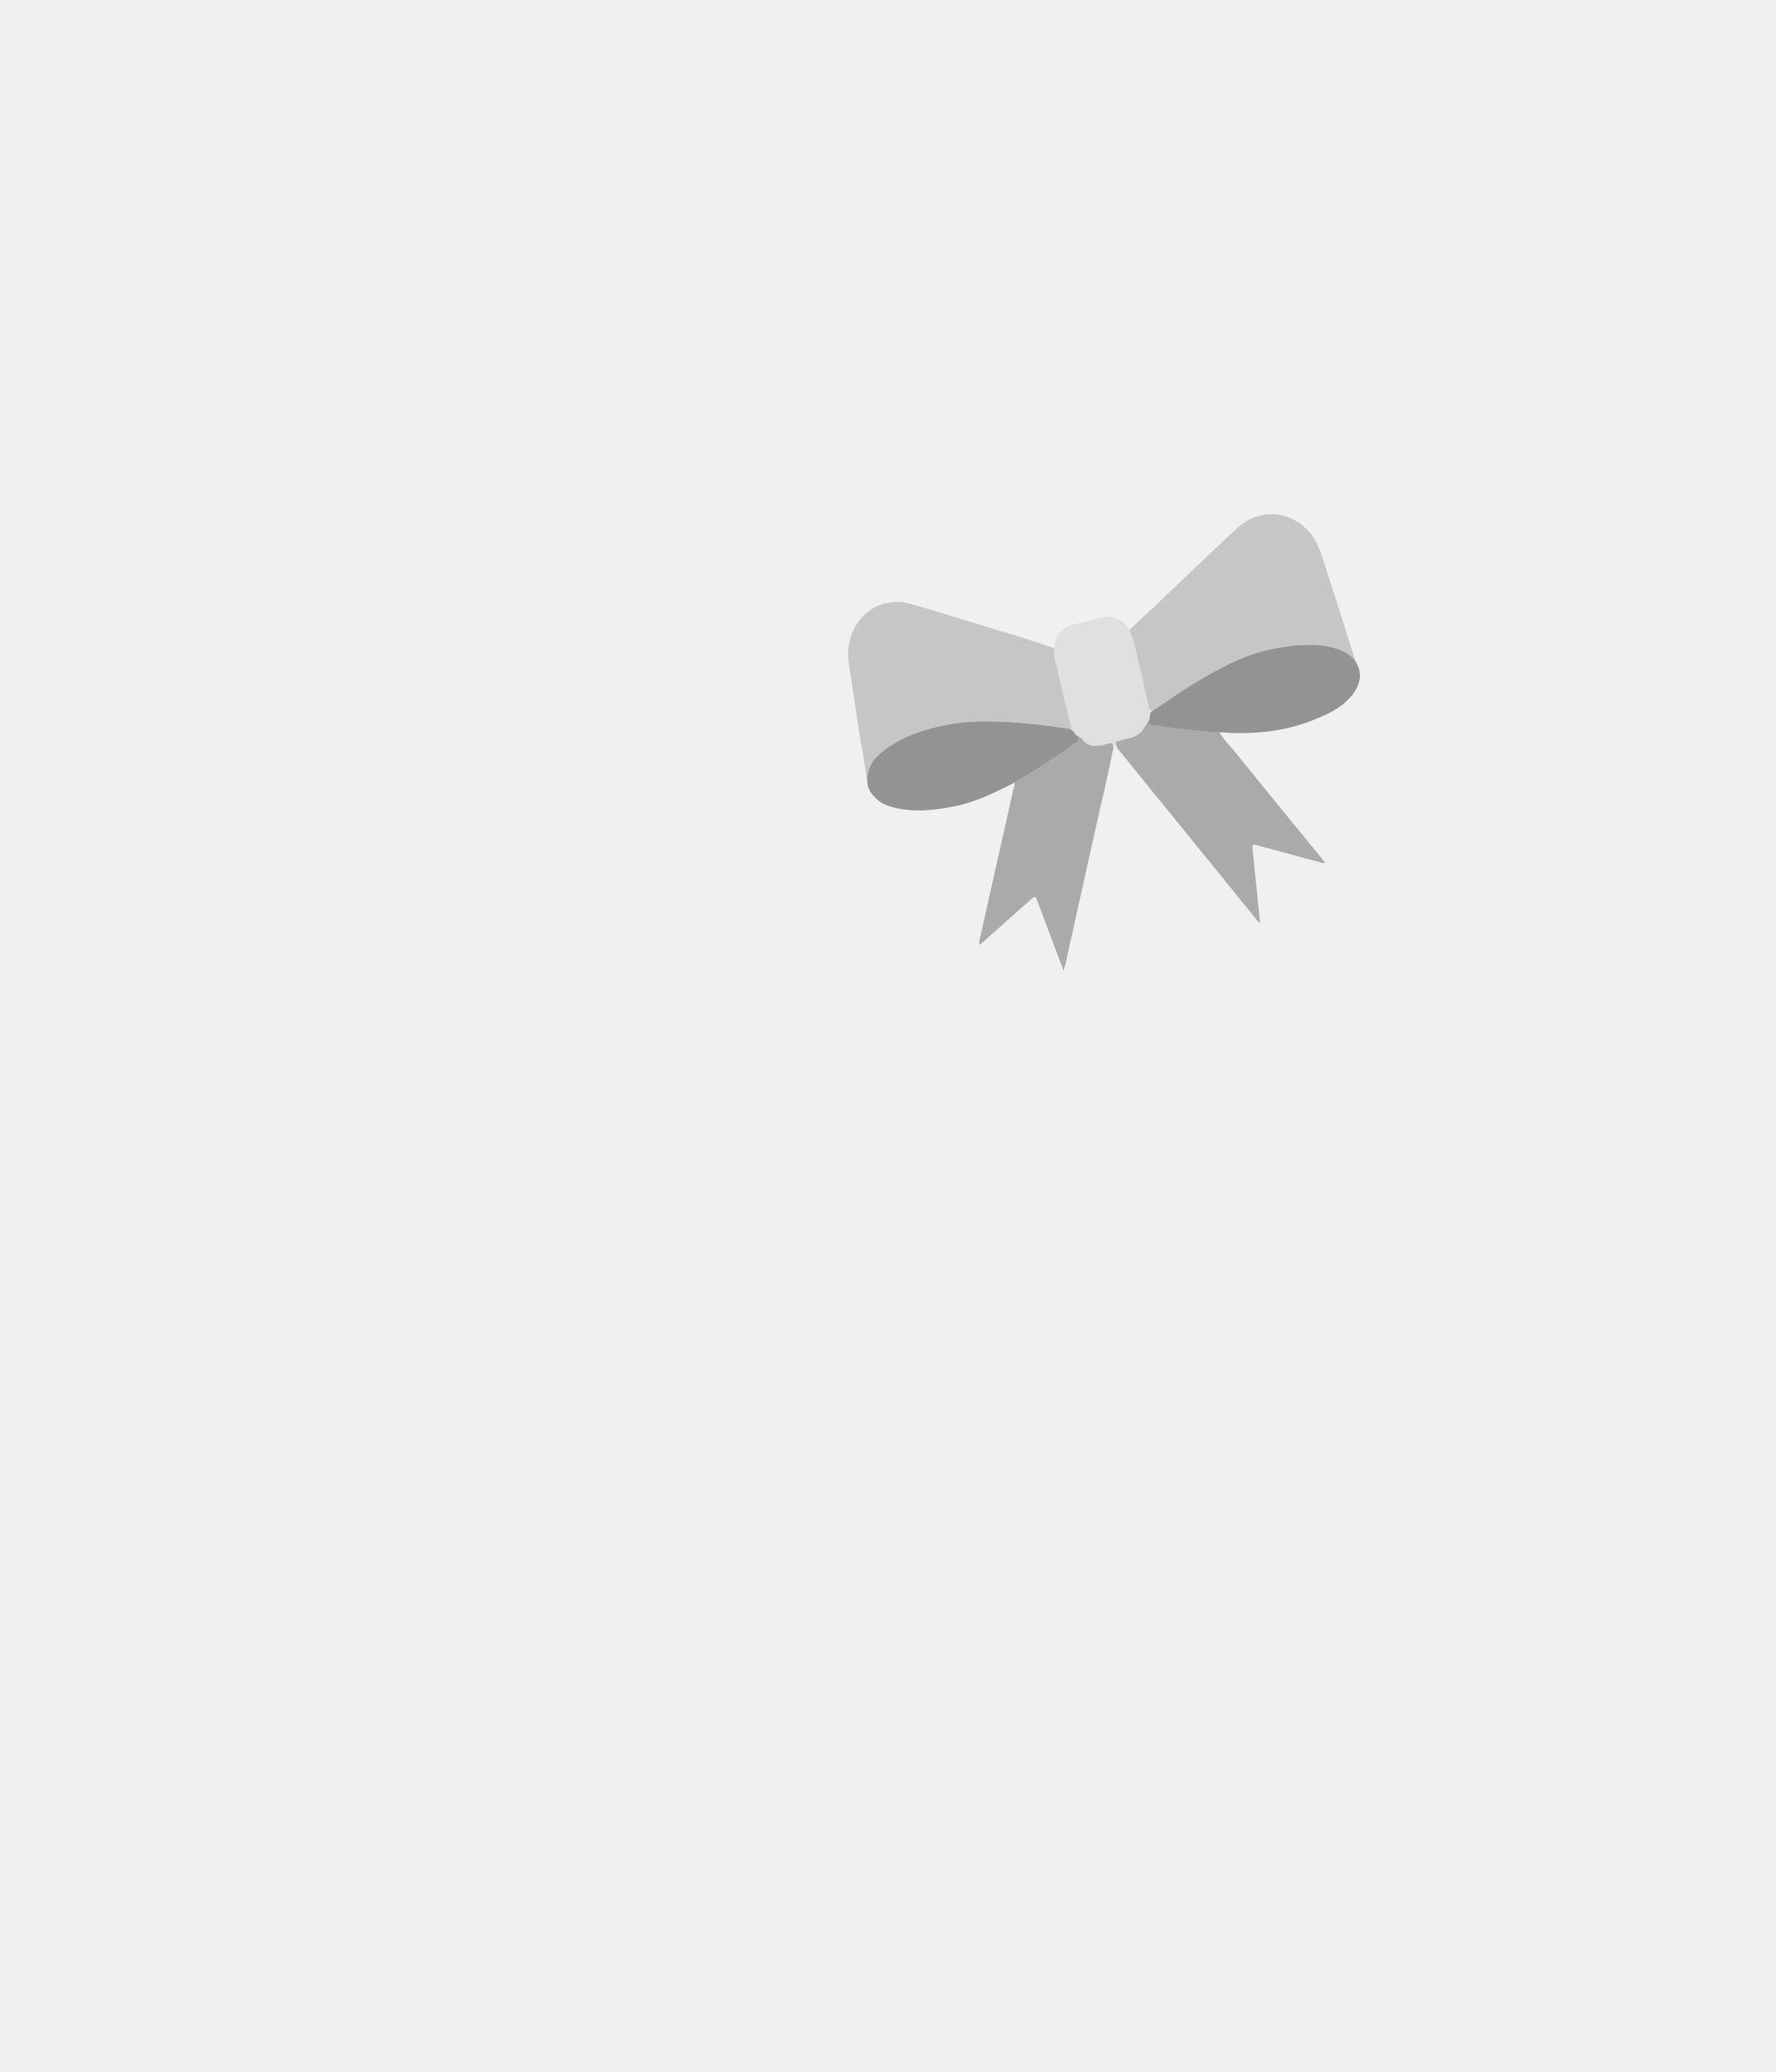
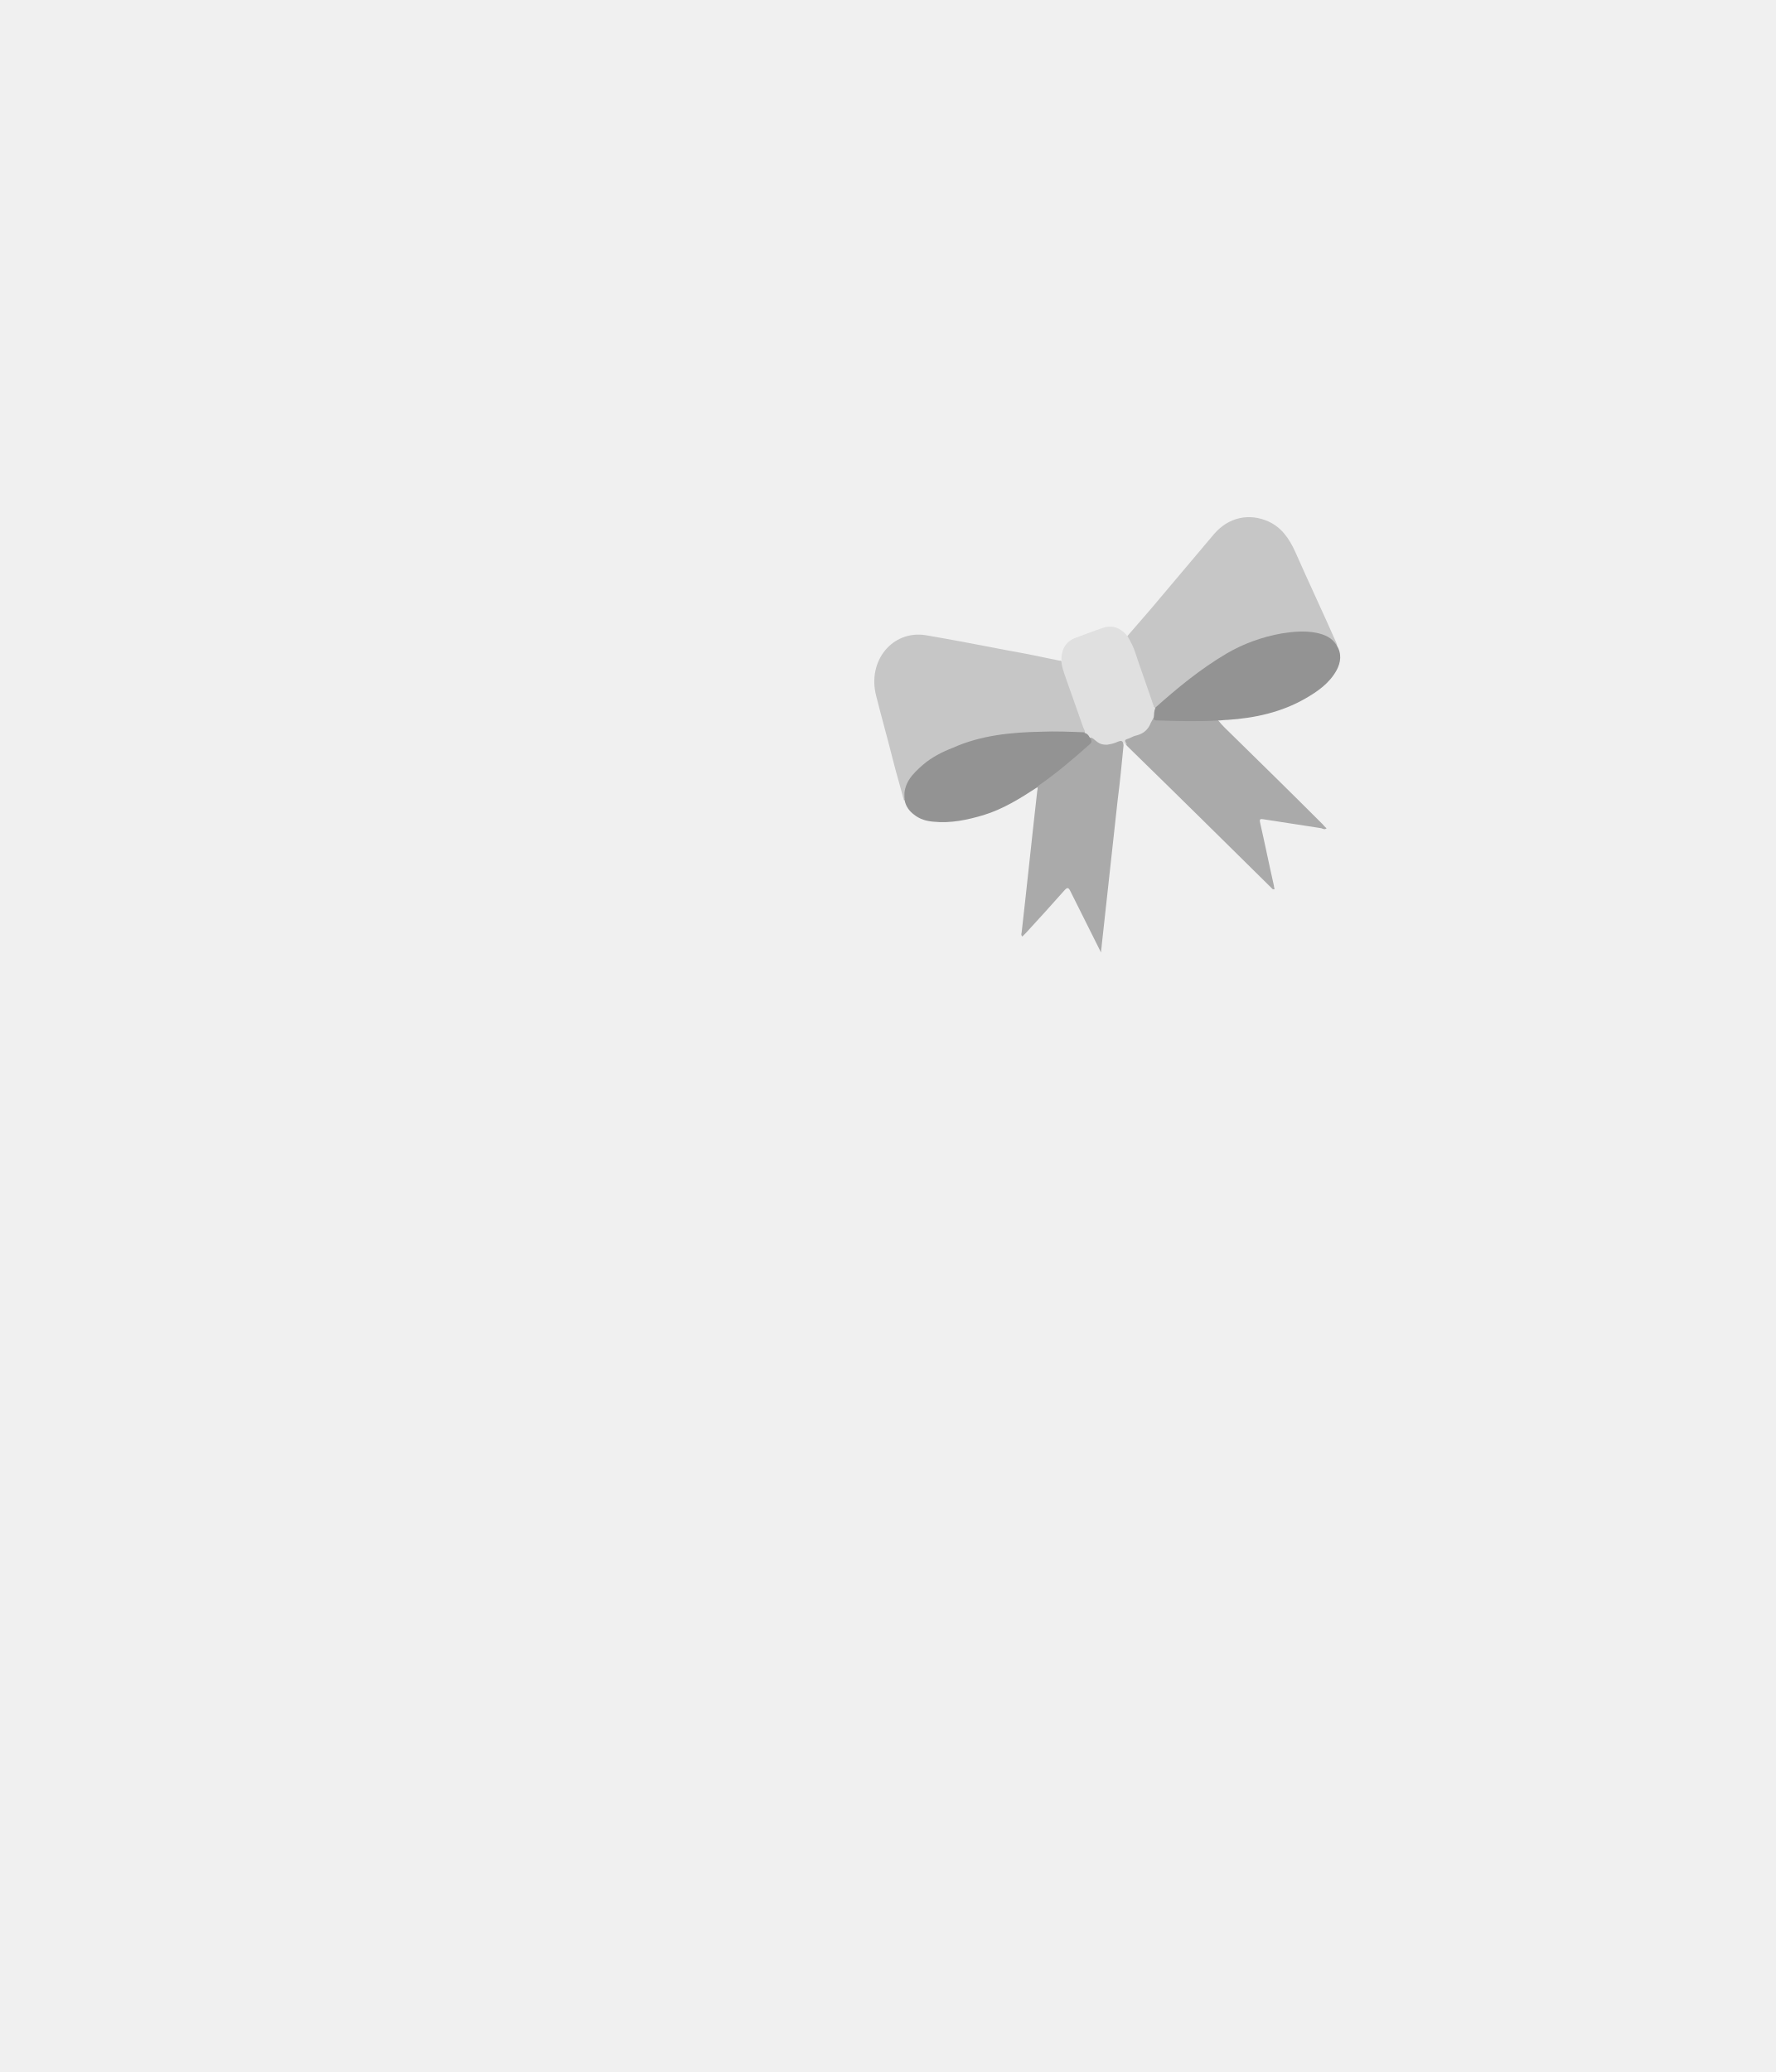
<svg xmlns="http://www.w3.org/2000/svg" version="1.1" id="圖層_1" x="0px" y="0px" viewBox="0 0 300 350" style="enable-background:new 0 0 300 350;" xml:space="preserve">
  <style type="text/css">
	.st0{fill:#A52224;}
	.st1{fill:#D93030;}
- 	.st2{fill:none;stroke:#040000;stroke-width:4.276;stroke-linecap:round;stroke-linejoin:round;stroke-miterlimit:10;}
+ 	.st2{fill:none;stroke:#18191F;stroke-width:4.276;stroke-linecap:round;stroke-linejoin:round;stroke-miterlimit:10;}
	.st3{fill:#E83C3C;}
- 	.st4{fill:none;stroke:#040000;stroke-width:5.404;stroke-linecap:round;stroke-linejoin:round;stroke-miterlimit:10;}
- 	.st5{fill:#6460FF;}
- 	.st6{fill:#CCCCFF;}
- 	.st7{fill:url(#SVGID_1_);}
- 	.st8{fill:#FF353B;}
- 	.st9{fill:#FFFFFF;}
- 	.st10{fill:#F08E93;}
- 	.st11{fill:#DB9451;}
- 	.st12{fill:#F4B55E;}
- 	.st13{fill:#EC6519;}
- 	.st14{fill:#EF7C33;}
- 	.st15{fill:#CCCCCC;}
- 	.st16{fill:#E6E6E5;}
- 	.st17{fill:#B75320;}
- 	.st18{fill:#B3B3B3;}
- 	.st19{fill-rule:evenodd;clip-rule:evenodd;fill:#4D4D4D;}
- 	.st20{fill:#4D4D4D;}
- 	.st21{fill:#323333;}
- 	.st22{fill:#9C4623;}
- 	.st23{fill-rule:evenodd;clip-rule:evenodd;fill:#CBE8F0;}
- 	.st24{fill-rule:evenodd;clip-rule:evenodd;fill:#E1F0F3;}
- 	.st25{fill-rule:evenodd;clip-rule:evenodd;fill:#9ECCD5;}
- 	.st26{fill-rule:evenodd;clip-rule:evenodd;fill:#323333;}
- 	.st27{fill-rule:evenodd;clip-rule:evenodd;fill:#666666;}
- 	.st28{fill:none;stroke:#F4B55E;stroke-width:2.051;stroke-linecap:round;stroke-linejoin:round;stroke-miterlimit:10;}
- 	.st29{fill:#231F20;}
+ 	.st4{fill:none;stroke:#18191F;stroke-width:5.404;stroke-linecap:round;stroke-linejoin:round;stroke-miterlimit:10;}
+ 	.st5{fill:#F08E93;}
+ 	.st6{fill:#18191F;}
+ 	.st7{fill:#FF353B;}
+ 	.st8{fill:#FFFFFF;}
+ 	.st9{fill:#23B5F3;}
+ 	.st10{fill:#CCCCFF;}
+ 	.st11{fill:#6460FF;}
+ 	.st12{fill:#DB9451;}
+ 	.st13{fill:#F4B55E;}
+ 	.st14{fill:#EC6519;}
+ 	.st15{fill:#EF7C33;}
+ 	.st16{fill:#CCCCCC;}
+ 	.st17{fill:#E6E6E5;}
+ 	.st18{fill:#B75320;}
+ 	.st19{fill:#B3B3B3;}
+ 	.st20{fill-rule:evenodd;clip-rule:evenodd;fill:#4D4D4D;}
+ 	.st21{fill:#4D4D4D;}
+ 	.st22{fill:#323333;}
+ 	.st23{fill:#9C4623;}
+ 	.st24{fill-rule:evenodd;clip-rule:evenodd;fill:#CBE8F0;}
+ 	.st25{fill-rule:evenodd;clip-rule:evenodd;fill:#E1F0F3;}
+ 	.st26{fill-rule:evenodd;clip-rule:evenodd;fill:#9ECCD5;}
+ 	.st27{fill-rule:evenodd;clip-rule:evenodd;fill:#323333;}
+ 	.st28{fill-rule:evenodd;clip-rule:evenodd;fill:#666666;}
+ 	.st29{fill:none;stroke:#F4B55E;stroke-width:2.051;stroke-linecap:round;stroke-linejoin:round;stroke-miterlimit:10;}
	.st30{fill:#C7B79C;}
	.st31{fill:#D4C9B4;}
	.st32{fill:#51524E;}
	.st33{fill:#E1E1E1;}
	.st34{fill:#43312B;}
	.st35{fill:#C6C6C6;}
	.st36{fill:#AAAAAA;}
	.st37{fill:#939393;}
	.st38{fill:#E0E0E0;}
	.st39{fill:#2B451C;}
	.st40{fill:#395527;}
- 	.st41{fill:none;stroke:#040000;stroke-width:5.353;stroke-linecap:round;stroke-linejoin:round;stroke-miterlimit:10;}
- 	.st42{fill:none;stroke:#040000;stroke-width:4.5;stroke-linecap:round;stroke-linejoin:round;stroke-miterlimit:10;}
- 	.st43{fill:#040000;}
- 	.st44{fill:url(#SVGID_2_);}
- 	.st45{fill:none;stroke:#F4B55E;stroke-width:2.378;stroke-linecap:round;stroke-linejoin:round;stroke-miterlimit:10;}
- 	.st46{fill:none;stroke:#F4B55E;stroke-width:3.459;stroke-linecap:round;stroke-linejoin:round;stroke-miterlimit:10;}
- 	.st47{fill:none;stroke:#000000;stroke-width:4.5;stroke-linecap:round;stroke-linejoin:round;stroke-miterlimit:10;}
- 	.st48{fill:url(#SVGID_3_);}
- 	.st49{fill:#FF9398;}
- 	.st50{fill:url(#SVGID_4_);}
- 	.st51{fill:none;stroke:#000000;stroke-width:4.5;stroke-linecap:round;stroke-miterlimit:10;}
- 	.st52{fill:url(#SVGID_5_);}
- 	.st53{fill:none;stroke:#040000;stroke-width:4.024;stroke-linecap:round;stroke-linejoin:round;stroke-miterlimit:10;}
- 	.st54{fill:none;stroke:#F4B55E;stroke-width:1.562;stroke-linecap:round;stroke-linejoin:round;stroke-miterlimit:10;}
- 	.st55{fill:none;stroke:#040000;stroke-width:3.058;stroke-linecap:round;stroke-linejoin:round;stroke-miterlimit:10;}
- 	.st56{fill:none;stroke:#040000;stroke-width:2.748;stroke-linecap:round;stroke-linejoin:round;stroke-miterlimit:10;}
+ 	.st41{fill:none;stroke:#18191F;stroke-width:5.353;stroke-linecap:round;stroke-linejoin:round;stroke-miterlimit:10;}
+ 	.st42{fill:none;stroke:#18191F;stroke-width:4.5;stroke-linecap:round;stroke-linejoin:round;stroke-miterlimit:10;}
+ 	.st43{fill:none;stroke:#F4B55E;stroke-width:2.378;stroke-linecap:round;stroke-linejoin:round;stroke-miterlimit:10;}
+ 	.st44{fill:none;stroke:#F4B55E;stroke-width:3.459;stroke-linecap:round;stroke-linejoin:round;stroke-miterlimit:10;}
+ 	.st45{fill:#FF9398;}
+ 	.st46{fill:none;stroke:#18191F;stroke-width:4.5;stroke-linecap:round;stroke-miterlimit:10;}
+ 	.st47{fill:none;stroke:#18191F;stroke-width:4.024;stroke-linecap:round;stroke-linejoin:round;stroke-miterlimit:10;}
+ 	.st48{fill:none;stroke:#F4B55E;stroke-width:1.562;stroke-linecap:round;stroke-linejoin:round;stroke-miterlimit:10;}
+ 	.st49{fill:none;stroke:#18191F;stroke-width:3.058;stroke-linecap:round;stroke-linejoin:round;stroke-miterlimit:10;}
+ 	.st50{fill:none;stroke:#18191F;stroke-width:2.748;stroke-linecap:round;stroke-linejoin:round;stroke-miterlimit:10;}
</style>
-   <g>
-     <path class="st35" d="M190.8,106.4c1.6-1.5,3.2-3,4.8-4.5c4.4-4.2,8.9-8.5,13.3-12.6c3-2.8,6.9-3.2,10.2-1.2   c2.3,1.4,3.5,3.5,4.3,6.1c1.9,5.9,3.8,11.8,5.7,17.8c0,0.1,0,0.3,0.1,0.4c-0.2,0.1-0.3-0.1-0.4-0.2c-1-1.6-2.6-2.2-4.3-2.6   c-2.7-0.6-5.3-0.4-7.9,0c-6.3,1-11.8,4.1-17.2,7.6c-1.3,0.9-2.7,1.7-4,2.7c-0.3,0.2-0.6,0.5-1.1,0.5c-0.5-0.1-0.4-0.6-0.5-1   c-0.7-3.1-1.5-6.2-2.2-9.2c-0.2-0.9-0.4-1.8-0.8-2.7C190.8,107,190.7,106.7,190.8,106.4z" />
-     <path class="st35" d="M146.5,132c-0.4-2.6-0.8-5.2-1.3-7.9c-0.6-4-1.2-8-1.8-12c-1-6.6,4.3-11.8,10.4-10.1c5,1.4,9.9,3,14.9,4.5   c3.1,0.9,6.1,1.9,9.2,2.9c0.1,0,0.2,0,0.3,0c0.1,0.1,0.2,0.2,0.2,0.4c0.5,4,1.8,7.9,2.6,11.9c0.1,0.5,0.3,1.1,0.1,1.6   c-0.4,0.4-0.8,0.2-1.3,0.2c-4.7-0.7-9.4-1.2-14.2-1.1c-5,0.1-9.7,1.1-14.1,3.5c-1.7,0.9-3.3,2-4.2,3.8c-0.3,0.6-0.7,1.2-0.6,2   C146.7,131.7,146.8,132,146.5,132z" />
-     <path class="st36" d="M206,123.7c0.6,1.1,1.5,2,2.3,2.9c4.9,6.1,9.9,12.2,14.9,18.3c0.2,0.3,0.4,0.5,0.6,0.8c-0.4,0.2-0.7,0-1-0.1   c-3.5-0.9-6.9-1.9-10.4-2.8c-0.6-0.2-0.9-0.2-0.8,0.7c0.4,3.9,0.8,7.8,1.2,11.7c0,0.2,0,0.4,0.1,0.6c-0.3,0.1-0.4-0.1-0.5-0.3   c-7.8-9.6-15.6-19.2-23.4-28.8c-0.1-0.1-0.2-0.3-0.3-0.4c-0.1-0.1-0.1-0.2-0.2-0.3c-0.5-0.6-0.5-0.8,0.2-1c0.5-0.2,1.1-0.3,1.6-0.4   c1.3-0.2,2.4-0.9,3-2.2c0.2-0.3,0.3-0.6,0.7-0.7c1.2,0.6,2.5,0.6,3.8,0.8c2.5,0.4,4.9,0.6,7.4,0.8   C205.6,123.4,205.9,123.4,206,123.7z" />
-     <path class="st36" d="M188.1,126.3c-0.7,3.3-1.4,6.7-2.2,10c-2,8.8-3.9,17.6-5.9,26.5c-0.1,0.3-0.2,0.6-0.3,1.2   c-0.7-1.8-1.3-3.4-1.9-5c-0.9-2.3-1.7-4.6-2.6-6.9c-0.2-0.7-0.4-0.7-0.9-0.3c-2.7,2.4-5.4,4.8-8.1,7.2c-0.2,0.2-0.5,0.4-0.7,0.6   c-0.2-0.3,0-0.6,0-0.9c1.9-8.5,3.8-17,5.7-25.4c0.1-0.3,0.3-0.7,0.1-1c0.1-0.6,0.6-0.7,1-0.9c3.1-1.7,6.1-3.7,9-5.8   c0.5-0.3,0.7-0.7,0.7-1.3c0.5-0.1,1,0.3,1.2,0.6c0.9,1,1.9,0.9,2.9,0.8c0.4,0,0.8-0.2,1.2-0.3C188.1,125.2,188.2,125.3,188.1,126.3   z" />
-     <path class="st37" d="M181.9,124.2c0.4,0.6,0.3,0.9-0.3,1.3c-3.2,2.3-6.5,4.5-9.9,6.4c-0.2,0.1-0.4,0.2-0.5,0.4   c-3.4,1.7-6.8,3.4-10.5,4c-3.1,0.6-6.2,0.9-9.3,0.2c-1.3-0.3-2.5-0.7-3.5-1.7c-0.8-0.8-1.4-1.7-1.4-2.9c0-3.1,2-4.6,4.1-6   c1.8-1.2,3.8-2,5.9-2.6c5.4-1.7,11-1.6,16.6-1.1c2.6,0.2,5.3,0.6,7.9,1C181.6,123.2,181.9,123.6,181.9,124.2z" />
-     <path class="st37" d="M206,123.7c-3.7-0.2-7.5-0.7-11.1-1.2c-0.4-0.1-0.7-0.1-0.8-0.6c-0.2-0.7-0.1-1.3,0.5-1.7   c4.6-3.2,9.2-6.3,14.3-8.6c3.3-1.5,6.9-2.3,10.5-2.6c2.2-0.1,4.3-0.1,6.4,0.6c1.5,0.5,2.7,1.2,3.5,2.7c0.8,1.7,0.4,3.2-0.5,4.6   c-1.6,2.3-3.9,3.5-6.4,4.5c-4.7,2-9.6,2.6-14.7,2.4C207.1,123.7,206.6,123.7,206,123.7z" />
-     <path class="st38" d="M194.6,120c-0.4,0.5-0.3,1.2-0.5,1.7c-0.2,0.3-0.4,0.6-0.6,0.9c-0.6,1.2-1.5,1.8-2.7,2.1   c-0.5,0.1-1,0.2-1.5,0.4c-1,0.2-1,0.2-0.5,1.2c-0.2-0.1-0.5-0.7-0.7,0c0-0.9-0.5-0.9-1.1-0.6c-0.7,0.2-1.4,0.3-2.1,0.3   c-0.7,0-1.3-0.2-1.9-0.9c-0.2-0.3-0.6-0.7-1.1-0.8c-0.3-0.3-0.5-0.9-1-1c0.2-0.4,0-0.7-0.1-1c-0.8-3.2-1.5-6.4-2.3-9.7   c-0.3-1.1-0.6-2.1-0.4-3.3c0.2-2,1.3-3.4,3.2-3.8c1.6-0.4,3.3-0.8,4.9-1.2c1.9-0.4,3.4,0.3,4.5,2c0.5,1,0.9,2.1,1.1,3.2   c0.8,3.4,1.6,6.8,2.3,10.2C194.4,120,194.4,120,194.6,120z" />
-   </g>
+   <path class="st35" d="M190.4,107.5c1.3-1.5,2.6-3,3.9-4.5c3.6-4.3,7.2-8.5,10.8-12.8c2.4-2.8,5.9-3.6,9.2-2.1c2.2,1,3.5,2.9,4.5,5.1  c2.3,5.2,4.7,10.3,7,15.5c0,0.1,0.1,0.2,0.1,0.3c-0.2,0.1-0.3,0-0.4-0.2c-1.1-1.4-2.6-1.7-4.1-1.9c-2.5-0.3-4.8,0.2-7.2,0.8  c-5.6,1.6-10.3,4.9-14.8,8.6c-1.1,0.9-2.2,1.8-3.3,2.8c-0.3,0.2-0.5,0.5-0.9,0.5c-0.4-0.1-0.5-0.5-0.6-0.8c-1-2.7-1.9-5.4-2.9-8.2  c-0.3-0.8-0.6-1.6-1-2.4C190.4,108.1,190.3,107.8,190.4,107.5z" />
+   <path class="st35" d="M152.7,135.2c-0.6-2.3-1.3-4.6-1.9-7c-0.9-3.6-1.9-7.1-2.8-10.7c-1.5-5.8,2.7-11.1,8.4-10.2  c4.7,0.8,9.3,1.7,14,2.6c2.9,0.5,5.7,1.1,8.6,1.7c0.1,0,0.2,0,0.2,0c0.1,0.1,0.2,0.2,0.3,0.3c0.8,3.6,2.4,7,3.5,10.5  c0.1,0.5,0.4,0.9,0.3,1.5c-0.3,0.4-0.7,0.3-1.2,0.3c-4.3-0.2-8.7-0.1-12.9,0.4c-4.5,0.6-8.7,2-12.5,4.6c-1.4,1-2.7,2.1-3.5,3.8  c-0.2,0.6-0.5,1.2-0.4,1.9C152.9,134.9,153,135.1,152.7,135.2z" />
+   <path class="st36" d="M205.8,121.7c0.7,0.9,1.5,1.6,2.3,2.4c5.1,5,10.2,10,15.3,15.1c0.2,0.2,0.4,0.5,0.7,0.7  c-0.3,0.3-0.6,0.1-0.9,0c-3.2-0.5-6.5-1-9.7-1.5c-0.6-0.1-0.8-0.1-0.6,0.7c0.8,3.5,1.5,7,2.3,10.5c0,0.2,0.1,0.4,0.1,0.6  c-0.3,0.1-0.4-0.1-0.5-0.2c-8-7.9-16-15.8-24.1-23.7c-0.1-0.1-0.2-0.2-0.3-0.3c-0.1-0.1-0.2-0.2-0.2-0.3c-0.6-0.5-0.5-0.7,0.1-1  c0.4-0.2,0.9-0.4,1.4-0.5c1.2-0.4,2.1-1,2.5-2.3c0.1-0.3,0.2-0.6,0.5-0.7c1.2,0.5,2.4,0.3,3.5,0.4c2.3,0.1,4.5,0.1,6.8,0  C205.4,121.5,205.7,121.5,205.8,121.7z" />
+   <path class="st36" d="M189.8,125.9c-0.3,3.1-0.6,6.2-1,9.3c-0.9,8.2-1.8,16.4-2.7,24.6c0,0.3-0.1,0.6-0.1,1.1  c-0.8-1.6-1.5-3-2.2-4.4c-1-2-2-4-3-6c-0.3-0.6-0.5-0.6-0.9-0.2c-2.2,2.5-4.4,4.9-6.6,7.3c-0.2,0.2-0.4,0.4-0.6,0.6  c-0.3-0.3-0.1-0.6-0.1-0.8c0.9-7.9,1.7-15.7,2.6-23.6c0-0.3,0.2-0.6,0-0.9c0-0.5,0.5-0.7,0.8-0.9c2.6-1.9,5.2-3.9,7.6-6.1  c0.4-0.4,0.6-0.7,0.5-1.3c0.5-0.2,0.9,0.2,1.2,0.4c0.9,0.8,1.8,0.6,2.7,0.4c0.3-0.1,0.7-0.2,1-0.3  C189.7,124.9,189.8,125,189.8,125.9z" />
+   <path class="st37" d="M184.1,124.6c0.4,0.5,0.4,0.8-0.1,1.2c-2.7,2.4-5.4,4.7-8.4,6.8c-0.2,0.1-0.3,0.3-0.4,0.4  c-2.9,1.9-5.8,3.7-9.1,4.7c-2.7,0.8-5.5,1.4-8.4,1.1c-1.2-0.1-2.3-0.4-3.3-1.2c-0.8-0.6-1.4-1.4-1.6-2.5c-0.3-2.8,1.4-4.4,3.1-5.9  c1.5-1.3,3.3-2.2,5.1-2.9c4.7-2.1,9.8-2.6,14.9-2.7c2.4-0.1,4.8,0,7.3,0.1C183.7,123.8,183.9,124,184.1,124.6z" />
+   <path class="st37" d="M205.8,121.7c-3.4,0.2-6.8,0.1-10.2,0c-0.4,0-0.7,0-0.8-0.5c-0.2-0.6-0.2-1.2,0.3-1.6  c3.8-3.4,7.7-6.6,12.1-9.2c2.9-1.7,6-2.8,9.3-3.4c1.9-0.3,3.9-0.5,5.9-0.1c1.4,0.3,2.6,0.8,3.4,2.1c0.9,1.4,0.7,2.9,0,4.2  c-1.2,2.2-3.2,3.6-5.3,4.8c-4,2.3-8.5,3.3-13.1,3.6C206.8,121.6,206.4,121.7,205.8,121.7z" />
+   <path class="st38" d="M195.2,119.6c-0.3,0.5-0.2,1.1-0.3,1.6c-0.2,0.3-0.3,0.6-0.5,0.9c-0.4,1.1-1.2,1.8-2.3,2.1  c-0.5,0.1-0.9,0.3-1.3,0.5c-0.9,0.3-0.9,0.3-0.4,1.1c-0.2-0.1-0.5-0.6-0.6,0c-0.1-0.8-0.5-0.7-1-0.5c-0.6,0.3-1.2,0.4-1.8,0.5  c-0.7,0-1.2-0.1-1.8-0.6c-0.3-0.2-0.6-0.6-1-0.6c-0.3-0.3-0.5-0.7-1-0.8c0.2-0.3-0.1-0.6-0.2-0.9c-1-2.8-2-5.7-3-8.5  c-0.3-0.9-0.7-1.9-0.7-2.9c0-1.9,0.8-3.2,2.5-3.8c1.4-0.5,2.9-1.1,4.4-1.6c1.7-0.6,3.1-0.1,4.3,1.4c0.5,0.9,1,1.8,1.3,2.8  c1,3,2.1,6,3.1,9C194.9,119.6,195,119.6,195.2,119.6z" />
</svg>
